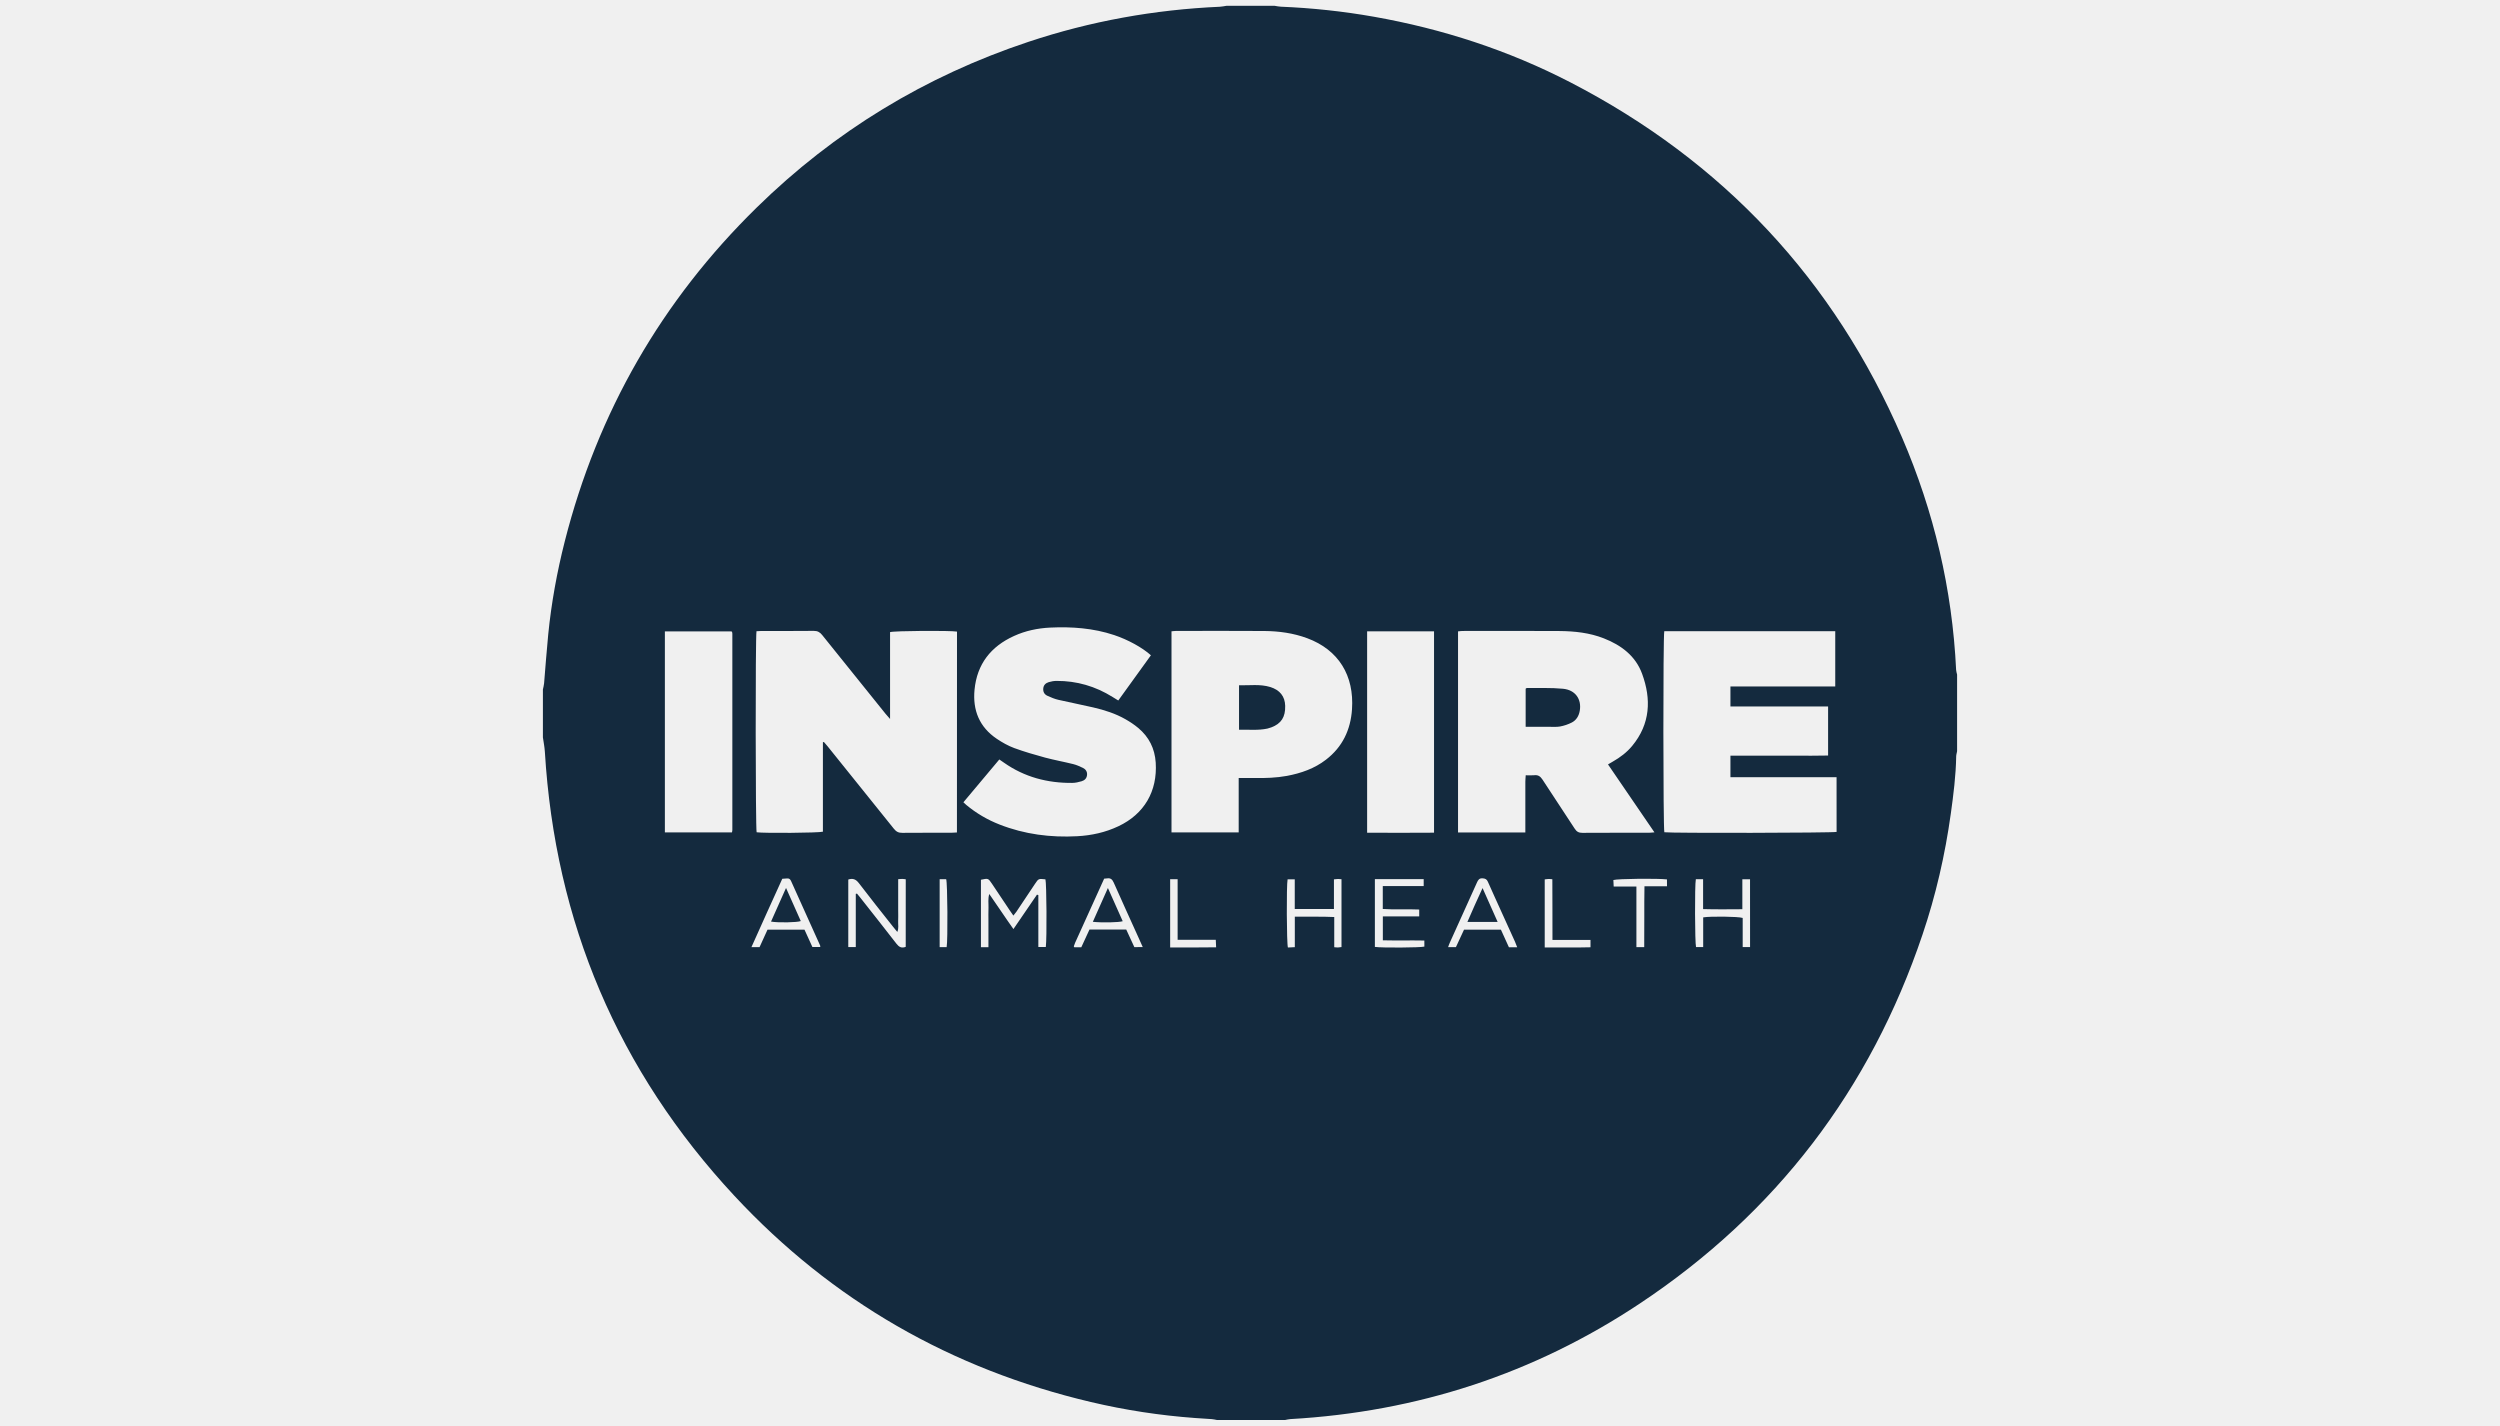
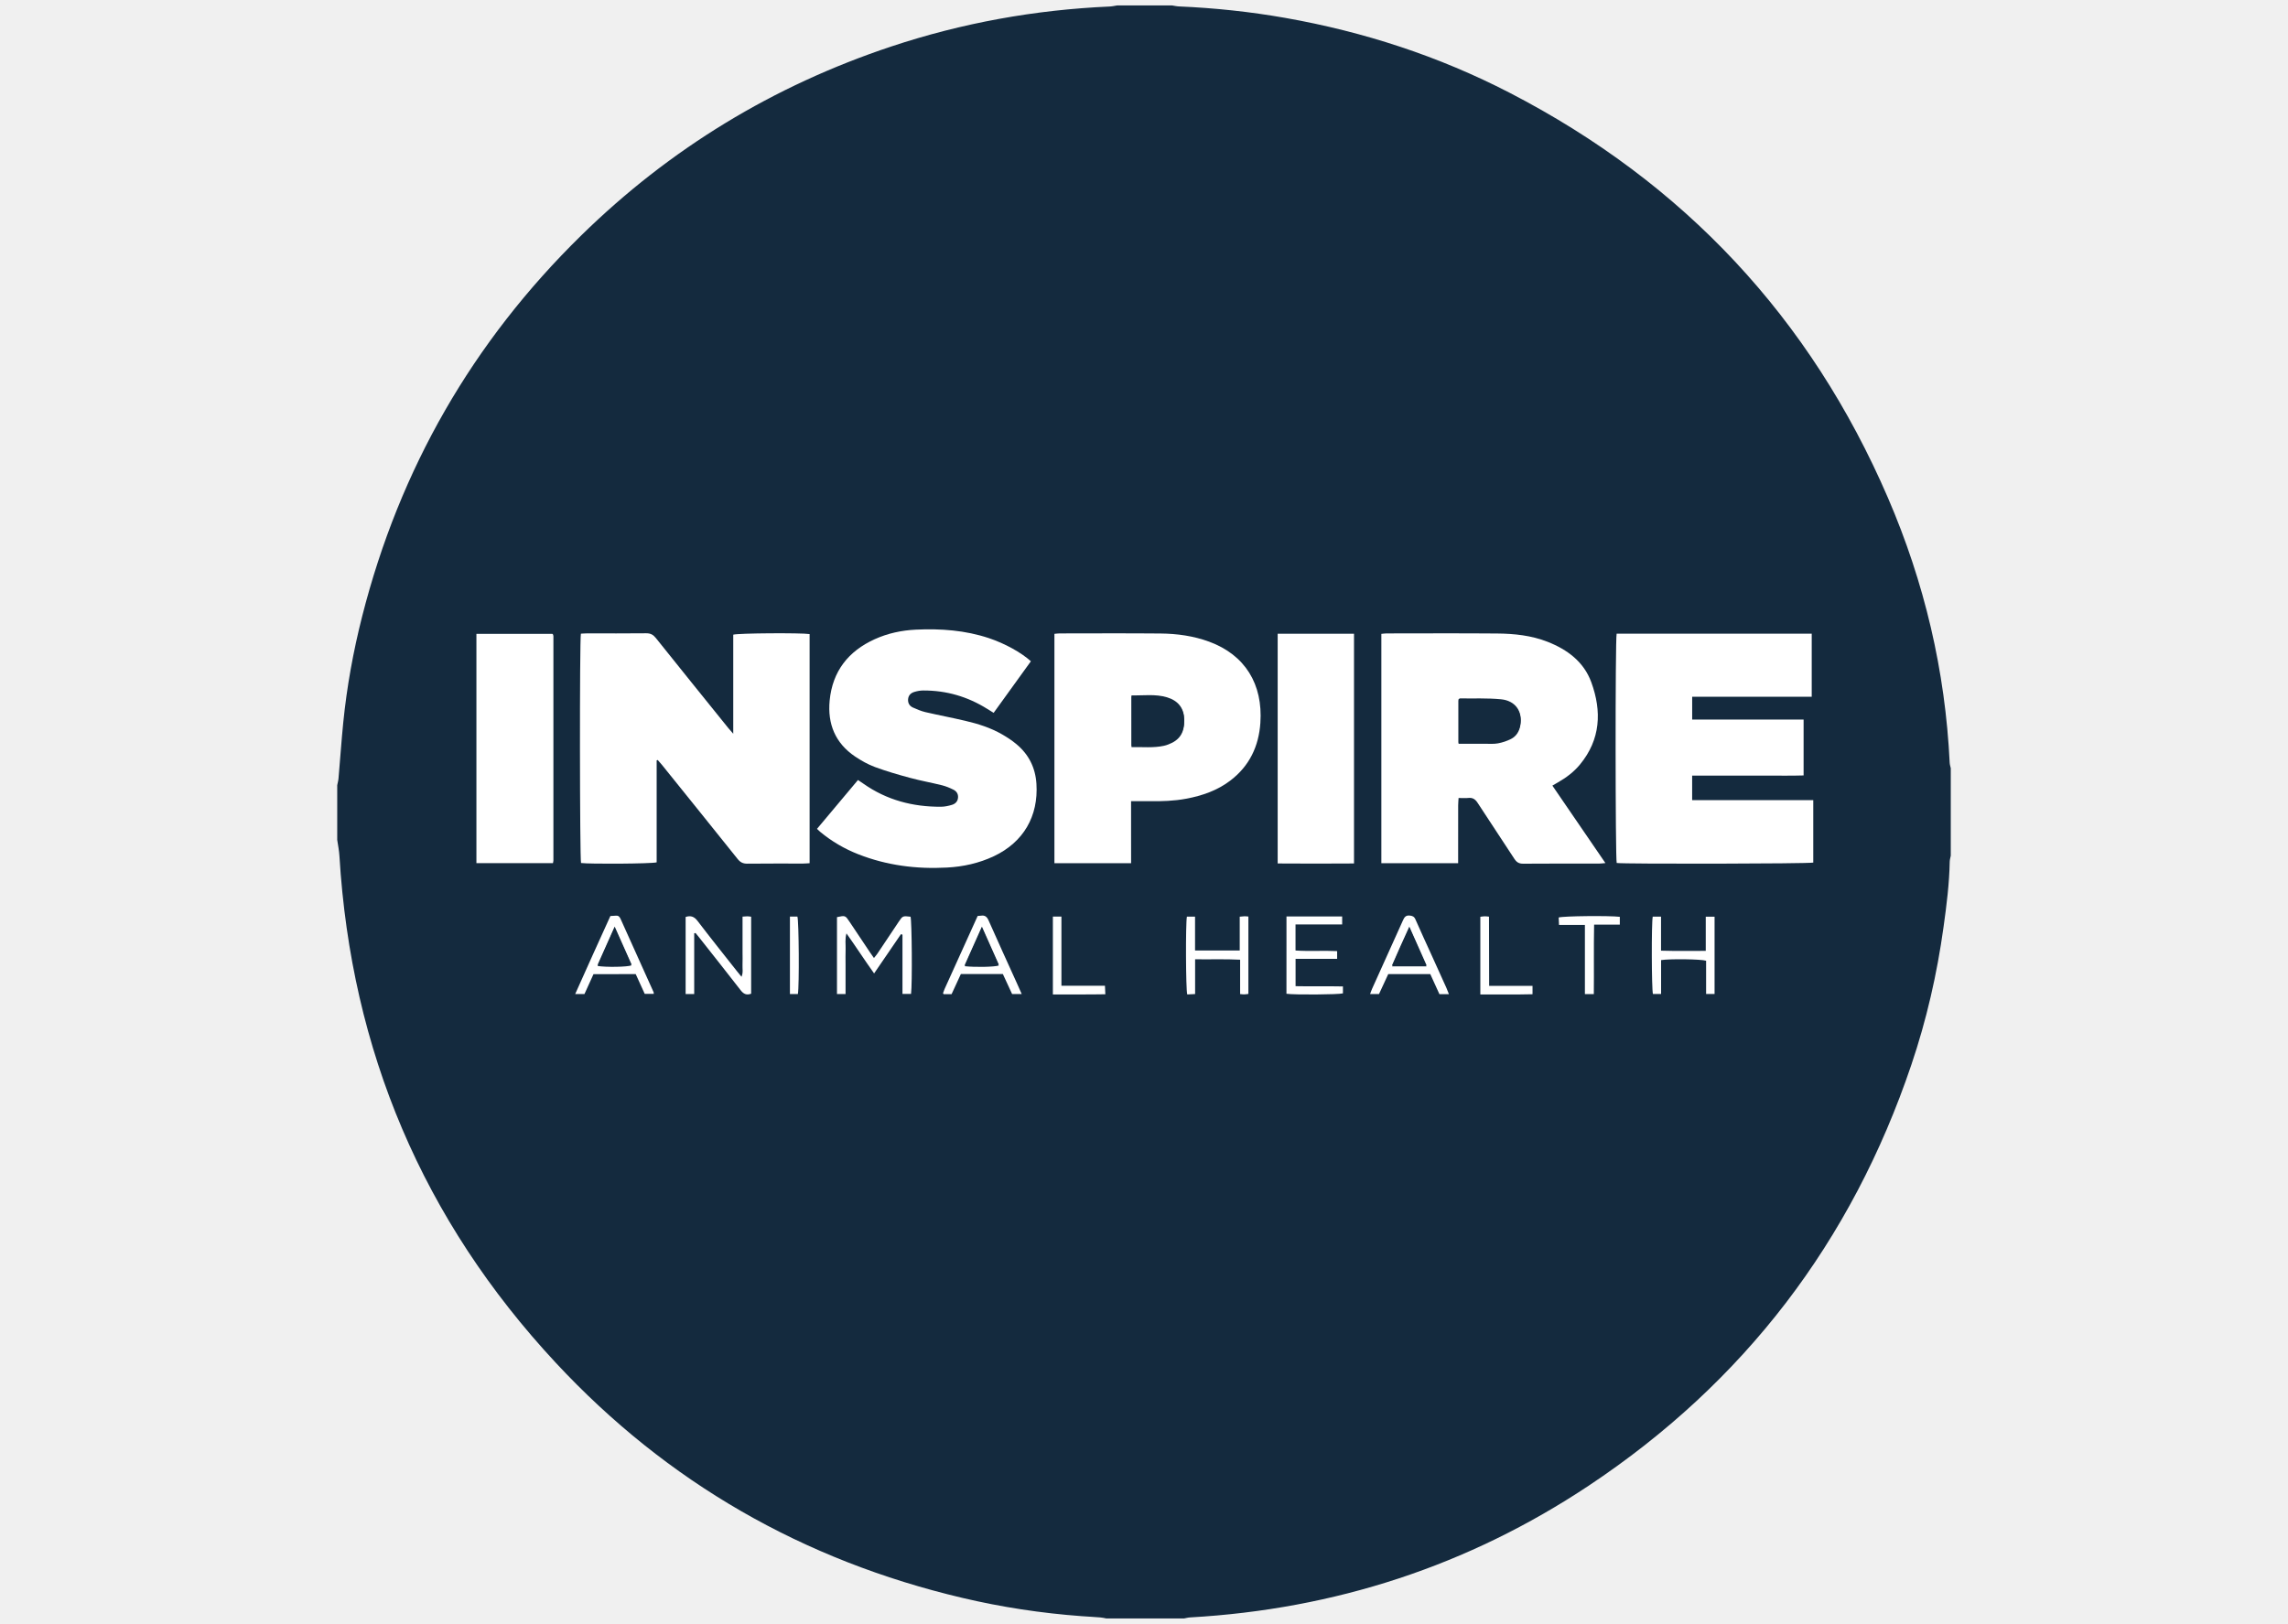
- <svg xmlns="http://www.w3.org/2000/svg" version="1.1" id="Layer_1" x="0px" y="0px" width="80px" height="45.625px" viewBox="0 0 80 45.625" enable-background="new 0 0 80 45.625" xml:space="preserve">
+ <svg xmlns="http://www.w3.org/2000/svg" version="1.1" id="Layer_1" x="0px" y="0px" width="80px" height="56.794px" viewBox="0 -4.294 80 56.794" enable-background="new 0 -4.294 80 56.794" xml:space="preserve">
  <g>
-     <path fill-rule="evenodd" clip-rule="evenodd" fill="#142A3E" d="M40.646,21.984c-0.327-0.099-0.66-0.047-0.997-0.055   c0,0.483,0,0.945,0,1.422c0.31-0.007,0.609,0.027,0.907-0.036c0.043-0.01,0.088-0.024,0.129-0.04   c0.316-0.121,0.449-0.329,0.441-0.687C41.119,22.286,40.957,22.079,40.646,21.984z" />
-     <path fill-rule="evenodd" clip-rule="evenodd" fill="#142A3E" d="M34.971,29.498c0.303,0.032,0.827,0.021,0.956-0.019   c-0.153-0.346-0.308-0.689-0.474-1.063C35.286,28.792,35.131,29.136,34.971,29.498z" />
-     <path fill-rule="evenodd" clip-rule="evenodd" fill="#142A3E" d="M62.596,21.439c-0.123-2.585-0.709-5.067-1.73-7.438   c-2.18-5.051-5.727-8.84-10.613-11.366c-1.986-1.026-4.09-1.711-6.291-2.1c-0.984-0.174-1.979-0.28-2.977-0.321   c-0.068-0.003-0.135-0.019-0.201-0.029c-0.511,0-1.022,0-1.533,0c-0.072,0.011-0.145,0.027-0.217,0.031   c-2.094,0.093-4.137,0.461-6.125,1.123c-3.305,1.1-6.207,2.864-8.692,5.3c-3.046,2.984-5.093,6.55-6.144,10.683   c-0.249,0.98-0.43,1.975-0.53,2.981c-0.052,0.52-0.088,1.042-0.132,1.562c-0.006,0.066-0.025,0.132-0.038,0.198   c0,0.512,0,1.023,0,1.534c0.021,0.15,0.052,0.301,0.062,0.451c0.329,5.464,2.345,10.218,6.069,14.222   c3.121,3.354,6.938,5.541,11.402,6.594c1.101,0.26,2.217,0.431,3.346,0.513c0.175,0.013,0.351,0.021,0.526,0.035   c0.056,0.004,0.11,0.019,0.165,0.028c0.728,0,1.454,0,2.18,0c0.057-0.01,0.111-0.026,0.166-0.029   c4.059-0.23,7.797-1.446,11.182-3.696c4.359-2.896,7.375-6.844,9.049-11.807c0.426-1.26,0.723-2.554,0.906-3.872   c0.084-0.607,0.162-1.215,0.172-1.83c0-0.056,0.02-0.11,0.029-0.166c0-0.817,0-1.635,0-2.453   C62.617,21.537,62.598,21.488,62.596,21.439z M23.423,26.636c-0.713,0-1.424,0-2.147,0c0-2.146,0-4.283,0-6.432   c0.714,0,1.42,0,2.13,0c0.001,0.001,0.005,0.005,0.009,0.008c0.004,0.004,0.01,0.009,0.012,0.013   c0.003,0.017,0.008,0.034,0.008,0.05c0,2.095,0.001,4.189,0,6.284C23.435,26.58,23.429,26.603,23.423,26.636z M25.997,30.305   c-0.082-0.178-0.166-0.362-0.253-0.555c-0.391,0-0.78,0-1.184,0c-0.081,0.18-0.165,0.364-0.254,0.558c-0.077,0-0.153,0-0.26,0   c0.326-0.737,0.658-1.458,0.987-2.187c0.057-0.005,0.105-0.007,0.155-0.011c0.066-0.006,0.102,0.027,0.128,0.087   c0.309,0.688,0.619,1.373,0.929,2.061c0.004,0.01,0.003,0.021,0.005,0.047C26.17,30.305,26.089,30.305,25.997,30.305z    M28.983,30.299c-0.134,0.052-0.215,0.005-0.296-0.099c-0.381-0.494-0.77-0.982-1.156-1.473c-0.035-0.043-0.071-0.087-0.107-0.131   c-0.013,0.003-0.025,0.005-0.039,0.007c0,0.564,0,1.128,0,1.703c-0.089,0-0.159,0-0.24,0c0-0.724,0-1.44,0-2.161   c0.147-0.048,0.243-0.009,0.338,0.114c0.36,0.473,0.732,0.938,1.102,1.406c0.038,0.049,0.078,0.096,0.129,0.157   c0.052-0.121,0.022-0.232,0.027-0.339c0.006-0.114,0.001-0.228,0.001-0.341c0-0.107,0-0.216,0-0.323c0-0.113,0-0.227,0-0.341   c0-0.111,0-0.224,0-0.344c0.061-0.005,0.099-0.009,0.137-0.008c0.032,0,0.065,0.007,0.105,0.011   C28.983,28.866,28.983,29.583,28.983,30.299z M30.293,30.308c-0.069,0-0.14,0-0.224,0c0-0.725,0-1.445,0-2.173   c0.078,0,0.145,0,0.209,0C30.321,28.252,30.333,30.086,30.293,30.308z M30.622,26.639c-0.061,0.003-0.12,0.009-0.181,0.009   c-0.522,0.001-1.045-0.002-1.567,0.003c-0.12,0.002-0.196-0.037-0.271-0.132c-0.705-0.882-1.414-1.761-2.123-2.641   c-0.037-0.046-0.078-0.091-0.117-0.136c-0.011,0.004-0.02,0.008-0.03,0.011c0,0.956,0,1.911,0,2.861   c-0.14,0.04-1.881,0.052-2.121,0.019c-0.036-0.127-0.042-6.252-0.004-6.434c0.053-0.002,0.108-0.008,0.163-0.008   c0.557,0,1.113,0.003,1.669-0.003c0.121-0.001,0.197,0.041,0.271,0.134c0.674,0.842,1.352,1.681,2.028,2.521   c0.038,0.046,0.079,0.091,0.143,0.164c0-0.952,0-1.869,0-2.779c0.131-0.043,1.909-0.055,2.142-0.017   C30.622,22.346,30.622,24.483,30.622,26.639z M33.466,30.305c-0.073,0-0.148,0-0.239,0c0-0.555,0-1.109,0-1.663   c-0.015-0.004-0.029-0.009-0.044-0.013c-0.245,0.358-0.49,0.716-0.753,1.101c-0.269-0.375-0.506-0.743-0.774-1.123   c-0.046,0.161-0.02,0.3-0.024,0.437c-0.006,0.142-0.002,0.283-0.002,0.426c0,0.136,0,0.272,0,0.408c0,0.141,0,0.281,0,0.432   c-0.089,0-0.159,0-0.24,0c0-0.726,0-1.442,0-2.158c0.232-0.05,0.233-0.05,0.354,0.13c0.192,0.288,0.385,0.576,0.577,0.863   c0.031,0.047,0.064,0.093,0.107,0.154c0.037-0.048,0.069-0.084,0.097-0.124c0.199-0.297,0.397-0.595,0.596-0.893   c0.112-0.168,0.113-0.168,0.333-0.143C33.49,28.257,33.503,30.024,33.466,30.305z M36.299,30.308   c-0.083-0.18-0.17-0.369-0.259-0.562c-0.392,0-0.776,0-1.177,0c-0.085,0.185-0.172,0.373-0.261,0.566c-0.079,0-0.151,0-0.223,0   c-0.006-0.008-0.011-0.012-0.013-0.017c-0.002-0.004-0.004-0.011-0.003-0.016c0.014-0.037,0.025-0.075,0.041-0.111   c0.309-0.682,0.617-1.364,0.929-2.051c0.044-0.004,0.066-0.004,0.089-0.008c0.113-0.02,0.171,0.029,0.218,0.136   c0.257,0.581,0.521,1.158,0.783,1.738c0.046,0.102,0.092,0.204,0.145,0.323C36.47,30.308,36.394,30.308,36.299,30.308z    M35.789,26.44c-0.416,0.197-0.859,0.294-1.315,0.319c-0.854,0.046-1.688-0.06-2.488-0.374c-0.389-0.152-0.745-0.361-1.066-0.628   c-0.026-0.021-0.051-0.046-0.091-0.084c0.389-0.463,0.768-0.914,1.149-1.37c0.059,0.04,0.106,0.07,0.151,0.104   c0.655,0.46,1.39,0.653,2.183,0.646c0.1-0.001,0.202-0.024,0.3-0.053s0.166-0.096,0.174-0.208c0.007-0.104-0.047-0.177-0.132-0.219   c-0.102-0.05-0.207-0.096-0.316-0.123c-0.297-0.074-0.599-0.128-0.895-0.207c-0.333-0.091-0.666-0.187-0.99-0.306   c-0.194-0.072-0.381-0.178-0.554-0.294c-0.558-0.375-0.777-0.914-0.714-1.572c0.079-0.821,0.521-1.383,1.264-1.72   c0.366-0.167,0.754-0.248,1.153-0.268c0.696-0.033,1.385,0.017,2.051,0.239c0.438,0.146,0.901,0.399,1.176,0.647   c-0.346,0.478-0.691,0.958-1.044,1.447c-0.069-0.043-0.127-0.078-0.183-0.113c-0.548-0.342-1.146-0.517-1.791-0.514   c-0.084,0-0.17,0.015-0.25,0.039c-0.098,0.03-0.168,0.093-0.177,0.206c-0.009,0.111,0.041,0.191,0.137,0.233   c0.113,0.051,0.229,0.101,0.35,0.128c0.37,0.086,0.744,0.156,1.114,0.243c0.358,0.083,0.711,0.195,1.034,0.38   c0.143,0.082,0.281,0.173,0.406,0.278c0.343,0.287,0.528,0.655,0.558,1.107C37.041,25.32,36.617,26.049,35.789,26.44z    M37.445,30.319c0-0.736,0-1.453,0-2.185c0.086,0,0.151,0,0.239,0c0,0.645,0,1.282,0,1.94c0.415,0,0.81,0,1.221,0   c0.004,0.085,0.007,0.149,0.011,0.24C38.423,30.323,37.939,30.317,37.445,30.319z M42.928,30.306   c-0.037,0.005-0.076,0.011-0.113,0.013c-0.033,0.001-0.068-0.004-0.119-0.008c0-0.316,0-0.632,0-0.966   c-0.43-0.021-0.838-0.005-1.262-0.011c0,0.334,0,0.645,0,0.975c-0.082,0.005-0.154,0.008-0.221,0.011   c-0.041-0.13-0.049-1.994-0.01-2.182c0.068,0,0.139,0,0.229,0c0,0.318,0,0.628,0,0.949c0.424,0,0.828,0,1.254,0   c0-0.32,0-0.63,0-0.948c0.057-0.005,0.094-0.011,0.131-0.012c0.035,0,0.066,0.004,0.111,0.008   C42.928,28.859,42.928,29.577,42.928,30.306z M43.264,22.7c-0.045,0.657-0.305,1.204-0.834,1.611   c-0.367,0.283-0.793,0.431-1.246,0.517c-0.342,0.063-0.687,0.073-1.033,0.069c-0.163-0.002-0.326-0.001-0.513-0.001   c0,0.306,0,0.593,0,0.881c0,0.283,0,0.565,0,0.859c-0.725,0-1.432,0-2.15,0c0-2.144,0-4.281,0-6.434   c0.048-0.004,0.096-0.012,0.145-0.012c0.943,0,1.886-0.006,2.827,0.002c0.468,0.004,0.929,0.067,1.371,0.231   C42.834,20.795,43.338,21.616,43.264,22.7z M45.58,30.291c-0.119,0.034-1.363,0.043-1.584,0.01c0-0.715,0-1.433,0-2.169   c0.527,0,1.037,0,1.562,0c0,0.069,0,0.134,0,0.223c-0.434,0-0.865,0-1.309,0c0,0.255,0,0.484,0,0.732   c0.387,0.027,0.771-0.001,1.166,0.018c0,0.072,0,0.137,0,0.219c-0.385,0-0.768,0-1.164,0c0,0.258,0,0.499,0,0.766   c0.439,0.011,0.879-0.002,1.328,0.007C45.58,30.172,45.58,30.23,45.58,30.291z M45.889,26.646   c-0.713,0.005-1.424,0.004-2.141,0.001c0-2.159,0-4.297,0-6.445c0.717,0,1.422,0,2.141,0   C45.889,22.347,45.889,24.483,45.889,26.646z M48.285,30.312c-0.086-0.188-0.17-0.373-0.256-0.563c-0.389,0-0.771,0-1.18,0   c-0.082,0.176-0.168,0.364-0.26,0.56c-0.078,0-0.154,0-0.25,0c0.02-0.054,0.035-0.101,0.055-0.144   c0.289-0.641,0.578-1.28,0.867-1.921c0.037-0.083,0.072-0.146,0.184-0.138c0.084,0.007,0.131,0.028,0.166,0.108   c0.146,0.333,0.299,0.661,0.447,0.991c0.141,0.311,0.281,0.619,0.422,0.93c0.021,0.051,0.041,0.103,0.07,0.177   C48.447,30.312,48.371,30.312,48.285,30.312z M49.1,24.807c-0.084,0.009-0.17,0.002-0.277,0.002   c-0.004,0.076-0.012,0.141-0.012,0.206c0,0.477,0,0.953,0,1.431c0,0.061,0,0.121,0,0.192c-0.729,0-1.436,0-2.154,0   c0-2.144,0-4.281,0-6.434c0.049-0.004,0.098-0.013,0.145-0.013c1.033,0,2.068-0.006,3.1,0.002c0.484,0.004,0.965,0.055,1.42,0.234   c0.557,0.218,1.016,0.562,1.225,1.134c0.299,0.814,0.264,1.606-0.318,2.309c-0.172,0.207-0.385,0.368-0.619,0.501   c-0.047,0.028-0.096,0.057-0.154,0.09c0.494,0.724,0.982,1.438,1.486,2.174c-0.08,0.006-0.129,0.013-0.178,0.013   c-0.709,0.001-1.418-0.002-2.129,0.003c-0.117,0.001-0.184-0.039-0.246-0.136c-0.34-0.524-0.688-1.042-1.027-1.565   C49.295,24.848,49.223,24.792,49.1,24.807z M50.896,30.313c-0.484,0.013-0.969,0.003-1.465,0.006c0-0.733,0-1.452,0-2.179   c0.043-0.005,0.082-0.012,0.119-0.013c0.033-0.001,0.068,0.004,0.125,0.009c0.006,0.64,0,1.278,0.004,1.942   c0.412,0,0.811,0,1.217,0C50.896,30.166,50.896,30.227,50.896,30.313z M53.344,28.361c-0.236,0-0.469,0-0.721,0   c-0.012,0.652,0,1.291-0.008,1.947c-0.09,0-0.16,0-0.25,0c0-0.646,0-1.284,0-1.939c-0.248,0-0.479,0-0.727,0   c-0.004-0.081-0.006-0.146-0.01-0.208c0.125-0.042,1.426-0.056,1.715-0.02C53.344,28.209,53.344,28.277,53.344,28.361z    M56.002,30.306c-0.072,0-0.143,0-0.236,0c0-0.312,0-0.626,0-0.932c-0.139-0.047-1.029-0.057-1.264-0.018c0,0.318,0,0.629,0,0.95   c-0.088,0-0.158,0-0.229,0c-0.037-0.12-0.045-1.994-0.006-2.171c0.07,0,0.141,0,0.232,0c0,0.315,0,0.626,0,0.956   c0.426,0.012,0.83,0.006,1.256,0.004c0-0.329,0-0.639,0-0.958c0.092,0,0.162,0,0.246,0C56.002,28.857,56.002,29.575,56.002,30.306z    M58.771,26.621c-0.127,0.033-5.301,0.043-5.512,0.011c-0.039-0.13-0.043-6.271-0.002-6.433c1.816,0,3.637,0,5.471,0   c0,0.589,0,1.17,0,1.768c-1.119,0-2.229,0-3.354,0c0,0.218,0,0.418,0,0.64c1.037,0,2.072,0,3.125,0c0,0.537,0,1.042,0,1.57   c-0.35,0.01-0.693,0.003-1.037,0.005c-0.346,0.001-0.693,0-1.039,0s-0.691,0-1.049,0c0,0.231,0,0.448,0,0.688   c1.133,0,2.26,0,3.396,0C58.771,25.468,58.771,26.045,58.771,26.621z" />
-     <path fill-rule="evenodd" clip-rule="evenodd" fill="#142A3E" d="M24.673,29.491c0.233,0.04,0.835,0.029,0.952-0.017   c-0.152-0.342-0.304-0.683-0.472-1.06C24.983,28.799,24.83,29.143,24.673,29.491z" />
-     <path fill-rule="evenodd" clip-rule="evenodd" fill="#142A3E" d="M46.957,29.501c0.332,0,0.635,0,0.967,0   c-0.162-0.364-0.316-0.708-0.482-1.083C47.27,28.793,47.111,29.139,46.957,29.501z" />
-     <path fill-rule="evenodd" clip-rule="evenodd" fill="#142A3E" d="M50.553,22.742c0.062-0.368-0.141-0.664-0.537-0.702   c-0.383-0.037-0.77-0.019-1.156-0.024c-0.01,0-0.02,0.01-0.039,0.022c0,0.395,0,0.796,0,1.22c0.264,0,0.506,0.001,0.75,0   c0.119-0.001,0.24,0.01,0.355-0.011c0.127-0.024,0.254-0.067,0.369-0.125C50.443,23.046,50.525,22.908,50.553,22.742z" />
+     <path fill="#142A3E" d="M41.402,52.312c-0.907,0-1.813,0-2.719,0c-0.069-0.013-0.137-0.03-0.206-0.035   c-0.219-0.019-0.438-0.029-0.657-0.045c-1.407-0.104-2.797-0.315-4.17-0.639c-5.564-1.312-10.324-4.039-14.215-8.221   c-4.645-4.991-7.156-10.918-7.567-17.729c-0.011-0.188-0.05-0.376-0.077-0.563c0-0.638,0-1.274,0-1.911   c0.016-0.083,0.04-0.165,0.046-0.249c0.057-0.648,0.1-1.298,0.165-1.945c0.126-1.255,0.351-2.494,0.662-3.716   c1.31-5.153,3.861-9.599,7.659-13.319c3.099-3.037,6.718-5.236,10.837-6.607c2.479-0.825,5.026-1.284,7.637-1.399   c0.09-0.004,0.179-0.025,0.269-0.039c0.638,0,1.274,0,1.911,0c0.084,0.013,0.167,0.033,0.25,0.036   c1.246,0.053,2.484,0.185,3.713,0.401c2.743,0.484,5.365,1.338,7.841,2.617c6.094,3.149,10.516,7.872,13.232,14.17   c1.274,2.956,2.005,6.05,2.158,9.272c0.004,0.062,0.025,0.122,0.038,0.183c0,1.02,0,2.039,0,3.06   c-0.013,0.068-0.035,0.137-0.037,0.206c-0.014,0.766-0.109,1.524-0.215,2.281c-0.227,1.645-0.596,3.257-1.127,4.828   c-2.089,6.187-5.847,11.106-11.282,14.72c-4.219,2.805-8.881,4.32-13.94,4.607C41.539,52.279,41.471,52.3,41.402,52.312z" />
+     <g>
+       <path fill-rule="evenodd" clip-rule="evenodd" fill="#FFFFFF" d="M22.96,22.3c0,1.191,0,2.383,0,3.567    c-0.174,0.05-2.344,0.063-2.644,0.023c-0.045-0.158-0.053-7.795-0.005-8.021c0.065-0.003,0.134-0.01,0.203-0.01    c0.694-0.001,1.388,0.004,2.081-0.004c0.151-0.001,0.245,0.05,0.337,0.166c0.839,1.05,1.685,2.097,2.529,3.144    c0.047,0.058,0.098,0.113,0.177,0.204c0-1.187,0-2.329,0-3.465c0.163-0.054,2.38-0.068,2.67-0.021c0,2.662,0,5.327,0,8.014    c-0.075,0.003-0.15,0.012-0.226,0.012c-0.651,0-1.302-0.003-1.953,0.004c-0.15,0.001-0.245-0.047-0.339-0.165    c-0.878-1.1-1.764-2.195-2.647-3.293c-0.047-0.058-0.098-0.111-0.146-0.168C22.985,22.291,22.973,22.296,22.96,22.3z" />
+       <path fill-rule="evenodd" clip-rule="evenodd" fill="#FFFFFF" d="M54.279,23.183c0.616,0.902,1.226,1.792,1.854,2.709    c-0.1,0.009-0.161,0.018-0.222,0.018c-0.886,0-1.77-0.003-2.654,0.004c-0.146,0.001-0.229-0.05-0.307-0.17    c-0.424-0.653-0.858-1.3-1.281-1.952c-0.081-0.126-0.17-0.194-0.324-0.178c-0.104,0.012-0.211,0.002-0.346,0.002    c-0.005,0.095-0.014,0.177-0.014,0.258c-0.002,0.595-0.001,1.188-0.001,1.782c0,0.077,0,0.152,0,0.241c-0.907,0-1.788,0-2.685,0    c0-2.674,0-5.337,0-8.021c0.06-0.005,0.12-0.016,0.181-0.016c1.288-0.001,2.576-0.008,3.864,0.003    c0.603,0.005,1.2,0.067,1.77,0.291c0.693,0.273,1.266,0.701,1.526,1.414c0.371,1.017,0.326,2.002-0.397,2.878    c-0.214,0.259-0.479,0.459-0.771,0.625C54.412,23.105,54.352,23.141,54.279,23.183z M50.998,21.683    c0.327,0,0.631,0.001,0.933-0.001c0.149,0,0.302,0.014,0.446-0.014c0.156-0.03,0.314-0.083,0.457-0.155    c0.187-0.094,0.288-0.267,0.324-0.474c0.078-0.459-0.178-0.827-0.672-0.875c-0.477-0.047-0.96-0.024-1.439-0.031    c-0.013,0-0.023,0.014-0.049,0.028C50.998,20.653,50.998,21.153,50.998,21.683z" />
+       <path fill-rule="evenodd" clip-rule="evenodd" fill="#FFFFFF" d="M63.063,20.872c0,0.669,0,1.298,0,1.955    c-0.436,0.014-0.864,0.005-1.292,0.006c-0.432,0.002-0.863,0.001-1.296,0.001c-0.431,0-0.861,0-1.309,0c0,0.29,0,0.561,0,0.858    c1.412,0,2.818,0,4.235,0c0,0.746,0,1.466,0,2.183c-0.158,0.042-6.609,0.054-6.873,0.014c-0.048-0.162-0.053-7.818-0.002-8.019    c2.268,0,4.536,0,6.821,0c0,0.734,0,1.459,0,2.204c-1.395,0-2.778,0-4.18,0c0,0.271,0,0.521,0,0.798    C60.46,20.872,61.751,20.872,63.063,20.872z" />
+       <path fill-rule="evenodd" clip-rule="evenodd" fill="#FFFFFF" d="M28.566,24.696c0.485-0.578,0.956-1.141,1.433-1.709    c0.073,0.049,0.132,0.087,0.188,0.127c0.816,0.575,1.732,0.815,2.72,0.808c0.125-0.001,0.253-0.029,0.374-0.065    c0.121-0.036,0.208-0.119,0.217-0.259c0.009-0.13-0.058-0.222-0.164-0.274c-0.125-0.062-0.258-0.118-0.394-0.152    c-0.371-0.093-0.748-0.159-1.116-0.259c-0.416-0.112-0.831-0.232-1.234-0.381c-0.243-0.09-0.476-0.222-0.691-0.366    c-0.694-0.468-0.969-1.14-0.89-1.96c0.1-1.023,0.651-1.724,1.576-2.144c0.457-0.207,0.94-0.31,1.438-0.334    c0.868-0.041,1.726,0.021,2.557,0.298c0.547,0.183,1.124,0.498,1.465,0.808c-0.43,0.596-0.861,1.194-1.302,1.804    c-0.085-0.053-0.156-0.096-0.228-0.141c-0.683-0.427-1.426-0.644-2.232-0.641c-0.104,0-0.212,0.019-0.312,0.05    c-0.121,0.036-0.208,0.115-0.22,0.256c-0.01,0.138,0.052,0.237,0.171,0.291c0.141,0.062,0.286,0.125,0.436,0.16    c0.461,0.107,0.927,0.194,1.389,0.303c0.448,0.104,0.887,0.242,1.29,0.474c0.177,0.102,0.351,0.215,0.507,0.347    c0.427,0.358,0.658,0.817,0.695,1.38c0.073,1.139-0.456,2.047-1.488,2.535c-0.52,0.245-1.071,0.367-1.64,0.397    c-1.064,0.058-2.105-0.073-3.103-0.466c-0.484-0.19-0.929-0.45-1.33-0.783C28.646,24.772,28.616,24.742,28.566,24.696z" />
+       <path fill-rule="evenodd" clip-rule="evenodd" fill="#FFFFFF" d="M39.549,25.896c-0.904,0-1.785,0-2.681,0    c0-2.673,0-5.337,0-8.021c0.06-0.005,0.121-0.015,0.181-0.015c1.175-0.001,2.35-0.008,3.525,0.003    c0.582,0.005,1.156,0.084,1.707,0.287c1.254,0.463,1.88,1.486,1.788,2.839c-0.056,0.817-0.38,1.501-1.038,2.008    c-0.459,0.354-0.99,0.538-1.555,0.644c-0.426,0.08-0.856,0.093-1.289,0.087c-0.203-0.003-0.407-0.001-0.639-0.001    c0,0.381,0,0.739,0,1.098C39.549,25.177,39.549,25.529,39.549,25.896z M39.564,21.8c0.387-0.009,0.76,0.035,1.129-0.046    c0.055-0.012,0.109-0.029,0.162-0.05c0.394-0.15,0.56-0.41,0.549-0.855c-0.01-0.378-0.211-0.637-0.598-0.754    c-0.408-0.123-0.823-0.058-1.243-0.068C39.564,20.628,39.564,21.204,39.564,21.8z" />
+       <path fill-rule="evenodd" clip-rule="evenodd" fill="#FFFFFF" d="M19.335,25.894c-0.89,0-1.777,0-2.677,0c0-2.676,0-5.339,0-8.019    c0.891,0,1.771,0,2.656,0c0.001,0.001,0.007,0.006,0.012,0.011s0.012,0.011,0.013,0.016c0.004,0.021,0.011,0.042,0.011,0.063    c0,2.61,0.001,5.222,0,7.833C19.35,25.825,19.341,25.852,19.335,25.894z" />
+       <path fill-rule="evenodd" clip-rule="evenodd" fill="#FFFFFF" d="M44.674,25.906c0-2.69,0-5.355,0-8.034c0.893,0,1.772,0,2.669,0    c0,2.674,0,5.339,0,8.034C46.454,25.913,45.567,25.911,44.674,25.906z" />
+       <path fill-rule="evenodd" clip-rule="evenodd" fill="#FFFFFF" d="M31.502,28.379c-0.306,0.447-0.611,0.894-0.939,1.373    c-0.334-0.468-0.631-0.928-0.966-1.4c-0.057,0.201-0.025,0.374-0.03,0.544c-0.007,0.177-0.002,0.354-0.002,0.531    c0,0.169,0,0.339,0,0.509c0,0.175,0,0.351,0,0.537c-0.111,0-0.199,0-0.3,0c0-0.903,0-1.798,0-2.69    c0.29-0.062,0.29-0.062,0.44,0.163c0.24,0.358,0.48,0.718,0.719,1.076c0.04,0.059,0.081,0.115,0.134,0.191    c0.046-0.06,0.087-0.104,0.121-0.154c0.249-0.37,0.495-0.741,0.743-1.112c0.14-0.21,0.141-0.21,0.415-0.179    c0.047,0.147,0.063,2.351,0.018,2.7c-0.091,0-0.185,0-0.3,0c0-0.69,0-1.382,0-2.072C31.539,28.39,31.52,28.385,31.502,28.379z" />
+       <path fill-rule="evenodd" clip-rule="evenodd" fill="#FFFFFF" d="M24.273,28.348c0,0.703,0,1.406,0,2.124c-0.111,0-0.199,0-0.3,0    c0-0.901,0-1.797,0-2.695c0.183-0.06,0.304-0.011,0.42,0.143c0.45,0.59,0.914,1.17,1.374,1.753    c0.047,0.062,0.097,0.119,0.16,0.196c0.065-0.15,0.028-0.289,0.035-0.422c0.006-0.143,0.001-0.284,0.001-0.425    c0-0.135,0-0.27,0-0.404c0-0.142,0-0.281,0-0.424c0-0.14,0-0.278,0-0.429c0.074-0.005,0.122-0.011,0.169-0.011    c0.041,0,0.081,0.009,0.132,0.014c0,0.907,0,1.801,0,2.693c-0.167,0.063-0.269,0.006-0.369-0.124    c-0.476-0.614-0.96-1.224-1.442-1.835c-0.044-0.055-0.089-0.108-0.133-0.163C24.306,28.343,24.289,28.345,24.273,28.348z" />
+       <path fill-rule="evenodd" clip-rule="evenodd" fill="#FFFFFF" d="M58.08,29.286c0,0.396,0,0.783,0,1.185c-0.108,0-0.197,0-0.285,0    c-0.047-0.149-0.055-2.485-0.007-2.706c0.086,0,0.176,0,0.29,0c0,0.394,0,0.779,0,1.191c0.53,0.016,1.034,0.007,1.564,0.007    c0-0.412,0-0.798,0-1.196c0.114,0,0.203,0,0.308,0c0,0.898,0,1.793,0,2.703c-0.092,0-0.178,0-0.296,0c0-0.39,0-0.781,0-1.162    C59.481,29.25,58.373,29.237,58.08,29.286z" />
+       <path fill-rule="evenodd" clip-rule="evenodd" fill="#FFFFFF" d="M44.982,27.76c0.658,0,1.294,0,1.947,0c0,0.085,0,0.166,0,0.278    c-0.538,0-1.078,0-1.631,0c0,0.314,0,0.603,0,0.912c0.483,0.034,0.961-0.003,1.455,0.021c0,0.091,0,0.17,0,0.272    c-0.479,0-0.959,0-1.453,0c0,0.322,0,0.622,0,0.955c0.549,0.012,1.097-0.004,1.656,0.009c0,0.095,0,0.169,0,0.242    c-0.148,0.044-1.7,0.056-1.975,0.014C44.982,29.572,44.982,28.677,44.982,27.76z" />
+       <path fill-rule="evenodd" clip-rule="evenodd" fill="#FFFFFF" d="M41.785,28.949c0.528,0,1.033,0,1.562,0c0-0.398,0-0.783,0-1.182    c0.07-0.006,0.118-0.013,0.166-0.014c0.041-0.002,0.082,0.006,0.137,0.009c0,0.904,0,1.798,0,2.707    c-0.047,0.005-0.094,0.014-0.141,0.016c-0.042,0.001-0.084-0.005-0.148-0.011c0-0.394,0-0.787,0-1.202    c-0.535-0.028-1.047-0.007-1.574-0.015c0,0.417,0,0.803,0,1.216c-0.104,0.006-0.19,0.009-0.275,0.014    c-0.051-0.162-0.06-2.486-0.012-2.721c0.085,0,0.172,0,0.285,0C41.785,28.164,41.785,28.549,41.785,28.949z" />
+       <path fill-rule="evenodd" clip-rule="evenodd" fill="#FFFFFF" d="M34.184,27.742c0.056-0.004,0.083-0.005,0.111-0.009    c0.142-0.024,0.214,0.036,0.272,0.168c0.32,0.725,0.65,1.444,0.977,2.167c0.058,0.127,0.114,0.255,0.18,0.404    c-0.123,0-0.218,0-0.336,0c-0.104-0.225-0.213-0.461-0.323-0.699c-0.488,0-0.968,0-1.468,0c-0.105,0.229-0.214,0.464-0.325,0.704    c-0.099,0-0.189,0-0.277,0c-0.008-0.009-0.013-0.014-0.016-0.02s-0.005-0.015-0.004-0.021c0.017-0.046,0.032-0.093,0.052-0.138    C33.411,29.449,33.796,28.599,34.184,27.742z M33.73,29.462c0.378,0.04,1.031,0.027,1.192-0.022    c-0.192-0.432-0.383-0.859-0.59-1.325C34.124,28.582,33.932,29.011,33.73,29.462z" />
+       <path fill-rule="evenodd" clip-rule="evenodd" fill="#FFFFFF" d="M20.752,29.777c-0.102,0.224-0.207,0.453-0.316,0.695    c-0.097,0-0.193,0-0.324,0c0.406-0.92,0.82-1.818,1.23-2.728c0.07-0.004,0.132-0.007,0.194-0.012    c0.083-0.008,0.126,0.034,0.16,0.107c0.385,0.857,0.772,1.712,1.157,2.569c0.005,0.012,0.003,0.027,0.007,0.059    c-0.101,0-0.201,0-0.317,0c-0.101-0.223-0.206-0.452-0.315-0.691C21.739,29.777,21.255,29.777,20.752,29.777z M21.492,28.113    c-0.213,0.478-0.404,0.905-0.598,1.341c0.29,0.05,1.04,0.036,1.186-0.021C21.89,29.008,21.701,28.582,21.492,28.113z" />
+       <path fill-rule="evenodd" clip-rule="evenodd" fill="#FFFFFF" d="M50.662,30.478c-0.129,0-0.227,0-0.332,0    c-0.106-0.234-0.212-0.464-0.32-0.702c-0.483,0-0.962,0-1.47,0c-0.102,0.219-0.211,0.453-0.323,0.697c-0.099,0-0.194,0-0.312,0    c0.025-0.067,0.044-0.125,0.068-0.179c0.359-0.798,0.722-1.596,1.08-2.395c0.047-0.104,0.091-0.182,0.229-0.172    c0.104,0.009,0.166,0.035,0.209,0.136c0.182,0.414,0.371,0.824,0.558,1.235c0.175,0.387,0.35,0.771,0.524,1.158    C50.601,30.32,50.625,30.386,50.662,30.478z M49.879,29.467c-0.203-0.454-0.394-0.884-0.602-1.352    c-0.213,0.469-0.41,0.899-0.604,1.352C49.088,29.467,49.465,29.467,49.879,29.467z" />
+       <path fill-rule="evenodd" clip-rule="evenodd" fill="#FFFFFF" d="M53.585,30.187c0,0.107,0,0.185,0,0.293    c-0.603,0.016-1.206,0.003-1.825,0.007c0-0.914,0-1.811,0-2.717c0.053-0.005,0.101-0.015,0.147-0.016    c0.042-0.002,0.084,0.006,0.156,0.012c0.006,0.798-0.001,1.594,0.005,2.421C52.582,30.187,53.079,30.187,53.585,30.187z" />
+       <path fill-rule="evenodd" clip-rule="evenodd" fill="#FFFFFF" d="M55.728,30.474c-0.111,0-0.199,0-0.312,0    c0-0.807,0-1.603,0-2.418c-0.31,0-0.596,0-0.905,0c-0.005-0.102-0.009-0.183-0.012-0.26c0.156-0.053,1.777-0.068,2.138-0.024    c0,0.083,0,0.168,0,0.274c-0.297,0-0.585,0-0.899,0C55.722,28.859,55.737,29.655,55.728,30.474z" />
+       <path fill-rule="evenodd" clip-rule="evenodd" fill="#FFFFFF" d="M36.814,27.763c0.108,0,0.19,0,0.299,0c0,0.804,0,1.599,0,2.42    c0.517,0,1.009,0,1.522,0c0.004,0.104,0.008,0.187,0.013,0.298c-0.615,0.011-1.218,0.004-1.834,0.006    C36.814,29.568,36.814,28.675,36.814,27.763z" />
+       <path fill-rule="evenodd" clip-rule="evenodd" fill="#FFFFFF" d="M27.898,30.473c-0.085,0-0.174,0-0.278,0c0-0.904,0-1.803,0-2.71    c0.097,0,0.18,0,0.261,0C27.934,27.91,27.949,30.194,27.898,30.473z" />
+     </g>
+     <path fill-rule="evenodd" clip-rule="evenodd" fill="#142A3E" d="M50.998,21.72c0-0.529,0-1.029,0-1.521   c0.025-0.015,0.036-0.028,0.049-0.028c0.479,0.007,0.963-0.016,1.439,0.031c0.494,0.048,0.75,0.416,0.672,0.875   c-0.036,0.207-0.138,0.379-0.324,0.474c-0.143,0.072-0.301,0.125-0.457,0.154c-0.145,0.027-0.297,0.014-0.446,0.015   C51.629,21.721,51.325,21.72,50.998,21.72z" />
+     <path fill-rule="evenodd" clip-rule="evenodd" fill="#142A3E" d="M39.564,21.837c0-0.596,0-1.172,0-1.773   c0.419,0.011,0.835-0.055,1.243,0.068c0.387,0.118,0.588,0.376,0.598,0.754c0.011,0.444-0.155,0.705-0.549,0.855   c-0.053,0.021-0.107,0.038-0.162,0.05C40.324,21.871,39.951,21.828,39.564,21.837z" />
+     <path fill-rule="evenodd" clip-rule="evenodd" fill="#142A3E" d="M33.73,29.499c0.201-0.451,0.393-0.88,0.602-1.349   c0.208,0.466,0.398,0.895,0.59,1.326C34.761,29.526,34.109,29.54,33.73,29.499z" />
+     <path fill-rule="evenodd" clip-rule="evenodd" fill="#142A3E" d="M21.492,28.149c0.209,0.47,0.398,0.896,0.588,1.321   c-0.146,0.058-0.896,0.069-1.186,0.021C21.087,29.057,21.278,28.628,21.492,28.149z" />
+     <path fill-rule="evenodd" clip-rule="evenodd" fill="#142A3E" d="M49.879,29.504c-0.414,0-0.791,0-1.205,0   c0.193-0.452,0.391-0.883,0.604-1.352C49.485,28.62,49.676,29.05,49.879,29.504z" />
  </g>
</svg>
